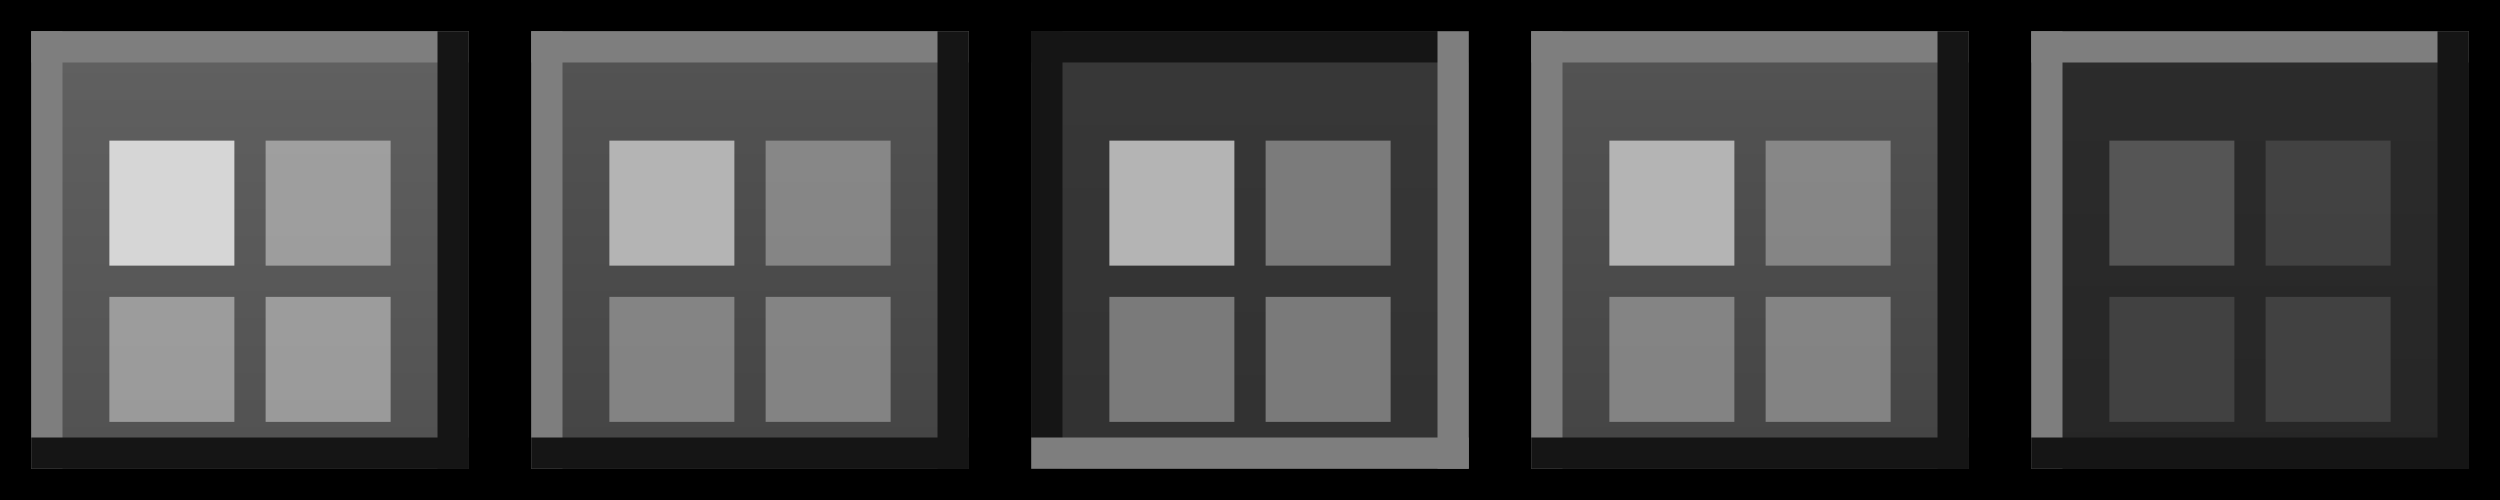
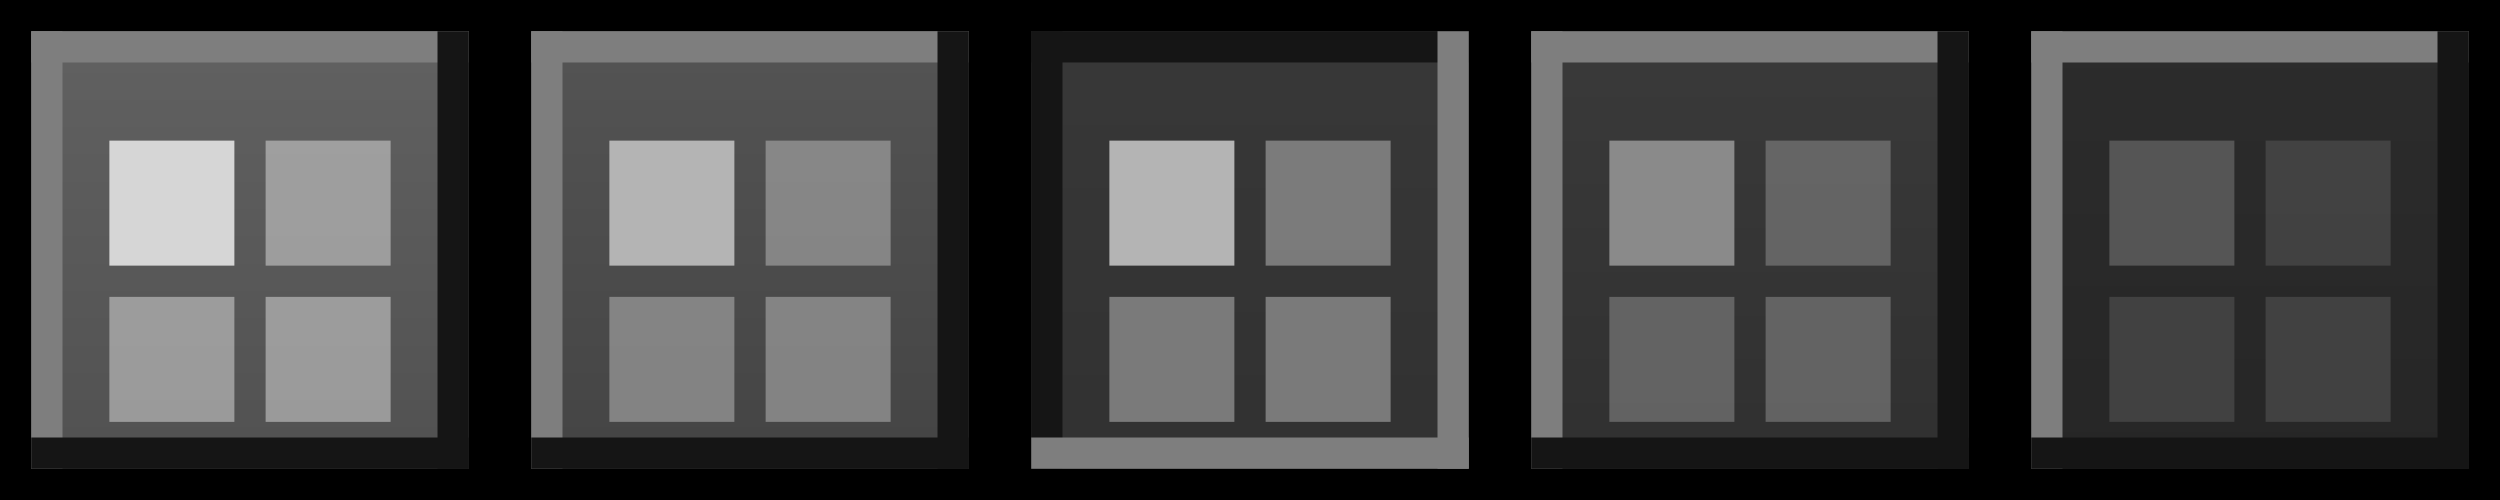
<svg xmlns="http://www.w3.org/2000/svg" width="80" height="16" version="1.1">
  <defs>
    <linearGradient id="gradBtn" x1="0" y1="0" x2="0" y2="1">
      <stop offset="0" stop-color="#545454" />
      <stop offset="1" stop-color="#444444" />
    </linearGradient>
    <linearGradient id="gradBtnHover" x1="0" y1="0" x2="0" y2="1">
      <stop offset="0" stop-color="#616161" />
      <stop offset="1" stop-color="#515151" />
    </linearGradient>
    <linearGradient id="gradBtnPressed" x1="0" y1="0" x2="0" y2="1">
      <stop offset="0" stop-color="#383838" />
      <stop offset="1" stop-color="#313131" />
    </linearGradient>
    <linearGradient id="gradBtnInactive" x1="0" y1="0" x2="0" y2="1">
      <stop offset="0" stop-color="#3a3a3a" />
      <stop offset="1" stop-color="#303030" />
+     </linearGradient>
+     <linearGradient id="gradBtnInactiveHover" x1="0" y1="0" x2="0" y2="1">
+       <stop offset="0" stop-color="#444444" />
+       <stop offset="1" stop-color="#3a3a3a" />
+     </linearGradient>
+     <linearGradient id="gradBtnInactivePressed" x1="0" y1="0" x2="0" y2="1">
+       <stop offset="0" stop-color="#2a2a2a" />
+       <stop offset="1" stop-color="#242424" />
    </linearGradient>
    <linearGradient id="gradBtnDisabled" x1="0" y1="0" x2="0" y2="1">
      <stop offset="0" stop-color="#2c2c2c" />
      <stop offset="1" stop-color="#262626" />
    </linearGradient>
  </defs>
  <g id="hover-center" transform="translate(0,0)">
    <rect x="0" y="0" width="16" height="16" fill="#000000" />
    <rect x="1" y="1" width="14" height="14" fill="url(#gradBtnHover)" />
    <rect x="1" y="1" width="14" height="1" fill="#7e7e7e" />
    <rect x="1" y="1" width="1" height="14" fill="#7e7e7e" />
    <rect x="1" y="14" width="14" height="1" fill="#151515" />
    <rect x="14" y="1" width="1" height="14" fill="#151515" />
    <rect x="3.5" y="4.5" width="4" height="4" fill="#d6d6d6" />
    <rect x="8.5" y="4.5" width="4" height="4" fill="#d6d6d6" opacity="0.55" />
    <rect x="3.5" y="9.5" width="4" height="4" fill="#d6d6d6" opacity="0.55" />
    <rect x="8.5" y="9.5" width="4" height="4" fill="#d6d6d6" opacity="0.55" />
  </g>
  <g id="active-center" transform="translate(16,0)">
    <rect x="0" y="0" width="16" height="16" fill="#000000" />
    <rect x="1" y="1" width="14" height="14" fill="url(#gradBtn)" />
    <rect x="1" y="1" width="14" height="1" fill="#7e7e7e" />
    <rect x="1" y="1" width="1" height="14" fill="#7e7e7e" />
    <rect x="1" y="14" width="14" height="1" fill="#151515" />
    <rect x="14" y="1" width="1" height="14" fill="#151515" />
    <rect x="3.5" y="4.5" width="4" height="4" fill="#b4b4b4" />
    <rect x="8.5" y="4.5" width="4" height="4" fill="#b4b4b4" opacity="0.55" />
    <rect x="3.5" y="9.5" width="4" height="4" fill="#b4b4b4" opacity="0.55" />
    <rect x="8.5" y="9.5" width="4" height="4" fill="#b4b4b4" opacity="0.55" />
  </g>
  <g id="pressed-center" transform="translate(32,0)">
    <rect x="0" y="0" width="16" height="16" fill="#000000" />
    <rect x="1" y="1" width="14" height="14" fill="url(#gradBtnPressed)" />
    <rect x="1" y="1" width="14" height="1" fill="#151515" />
    <rect x="1" y="1" width="1" height="14" fill="#151515" />
    <rect x="1" y="14" width="14" height="1" fill="#7e7e7e" />
    <rect x="14" y="1" width="1" height="14" fill="#7e7e7e" />
    <rect x="3.5" y="4.5" width="4" height="4" fill="#b4b4b4" />
    <rect x="8.5" y="4.5" width="4" height="4" fill="#b4b4b4" opacity="0.55" />
    <rect x="3.5" y="9.5" width="4" height="4" fill="#b4b4b4" opacity="0.55" />
    <rect x="8.5" y="9.5" width="4" height="4" fill="#b4b4b4" opacity="0.55" />
  </g>
  <g id="inactive-center" transform="translate(48,0)">
    <rect x="0" y="0" width="16" height="16" fill="#000000" />
-     <rect x="1" y="1" width="14" height="14" fill="url(#gradBtn)" />
+     <rect x="1" y="1" width="14" height="14" fill="url(#gradBtnInactive)" />
    <rect x="1" y="1" width="14" height="1" fill="#7e7e7e" />
    <rect x="1" y="1" width="1" height="14" fill="#7e7e7e" />
    <rect x="1" y="14" width="14" height="1" fill="#151515" />
    <rect x="14" y="1" width="1" height="14" fill="#151515" />
-     <rect x="3.5" y="4.5" width="4" height="4" fill="#b4b4b4" />
-     <rect x="8.5" y="4.5" width="4" height="4" fill="#b4b4b4" opacity="0.55" />
-     <rect x="3.5" y="9.5" width="4" height="4" fill="#b4b4b4" opacity="0.55" />
-     <rect x="8.5" y="9.5" width="4" height="4" fill="#b4b4b4" opacity="0.55" />
+     <rect x="3.5" y="4.5" width="4" height="4" fill="#8a8a8a" />
+     <rect x="8.5" y="4.5" width="4" height="4" fill="#8a8a8a" opacity="0.55" />
+     <rect x="3.5" y="9.5" width="4" height="4" fill="#8a8a8a" opacity="0.55" />
+     <rect x="8.5" y="9.5" width="4" height="4" fill="#8a8a8a" opacity="0.55" />
  </g>
  <g id="deactivated-center" transform="translate(64,0)">
    <rect x="0" y="0" width="16" height="16" fill="#000000" />
    <rect x="1" y="1" width="14" height="14" fill="url(#gradBtnDisabled)" />
    <rect x="1" y="1" width="14" height="1" fill="#7e7e7e" />
    <rect x="1" y="1" width="1" height="14" fill="#7e7e7e" />
    <rect x="1" y="14" width="14" height="1" fill="#151515" />
    <rect x="14" y="1" width="1" height="14" fill="#151515" />
    <rect x="3.5" y="4.5" width="4" height="4" fill="#555555" />
    <rect x="8.5" y="4.5" width="4" height="4" fill="#555555" opacity="0.55" />
    <rect x="3.5" y="9.5" width="4" height="4" fill="#555555" opacity="0.55" />
    <rect x="8.5" y="9.5" width="4" height="4" fill="#555555" opacity="0.55" />
  </g>
  <g id="hover-inactive-center" transform="translate(80,0)">
    <rect x="0" y="0" width="16" height="16" fill="#000000" />
-     <rect x="1" y="1" width="14" height="14" fill="url(#gradBtnHover)" />
+     <rect x="1" y="1" width="14" height="14" fill="url(#gradBtnInactiveHover)" />
    <rect x="1" y="1" width="14" height="1" fill="#7e7e7e" />
    <rect x="1" y="1" width="1" height="14" fill="#7e7e7e" />
    <rect x="1" y="14" width="14" height="1" fill="#151515" />
    <rect x="14" y="1" width="1" height="14" fill="#151515" />
-     <rect x="3.5" y="4.5" width="4" height="4" fill="#d6d6d6" />
-     <rect x="8.5" y="4.5" width="4" height="4" fill="#d6d6d6" opacity="0.55" />
-     <rect x="3.5" y="9.5" width="4" height="4" fill="#d6d6d6" opacity="0.55" />
-     <rect x="8.5" y="9.5" width="4" height="4" fill="#d6d6d6" opacity="0.55" />
+     <rect x="3.5" y="4.5" width="4" height="4" fill="#b0b0b0" />
+     <rect x="8.5" y="4.5" width="4" height="4" fill="#b0b0b0" opacity="0.55" />
+     <rect x="3.5" y="9.5" width="4" height="4" fill="#b0b0b0" opacity="0.55" />
+     <rect x="8.5" y="9.5" width="4" height="4" fill="#b0b0b0" opacity="0.55" />
  </g>
  <g id="pressed-inactive-center" transform="translate(96,0)">
    <rect x="0" y="0" width="16" height="16" fill="#000000" />
-     <rect x="1" y="1" width="14" height="14" fill="url(#gradBtnPressed)" />
+     <rect x="1" y="1" width="14" height="14" fill="url(#gradBtnInactivePressed)" />
    <rect x="1" y="1" width="14" height="1" fill="#7e7e7e" />
    <rect x="1" y="1" width="1" height="14" fill="#7e7e7e" />
    <rect x="1" y="14" width="14" height="1" fill="#151515" />
    <rect x="14" y="1" width="1" height="14" fill="#151515" />
-     <rect x="3.5" y="4.5" width="4" height="4" fill="#b4b4b4" />
-     <rect x="8.5" y="4.5" width="4" height="4" fill="#b4b4b4" opacity="0.55" />
-     <rect x="3.5" y="9.5" width="4" height="4" fill="#b4b4b4" opacity="0.55" />
-     <rect x="8.5" y="9.5" width="4" height="4" fill="#b4b4b4" opacity="0.55" />
+     <rect x="3.5" y="4.5" width="4" height="4" fill="#8a8a8a" />
+     <rect x="8.5" y="4.5" width="4" height="4" fill="#8a8a8a" opacity="0.55" />
+     <rect x="3.5" y="9.5" width="4" height="4" fill="#8a8a8a" opacity="0.55" />
+     <rect x="8.5" y="9.5" width="4" height="4" fill="#8a8a8a" opacity="0.55" />
  </g>
</svg>
